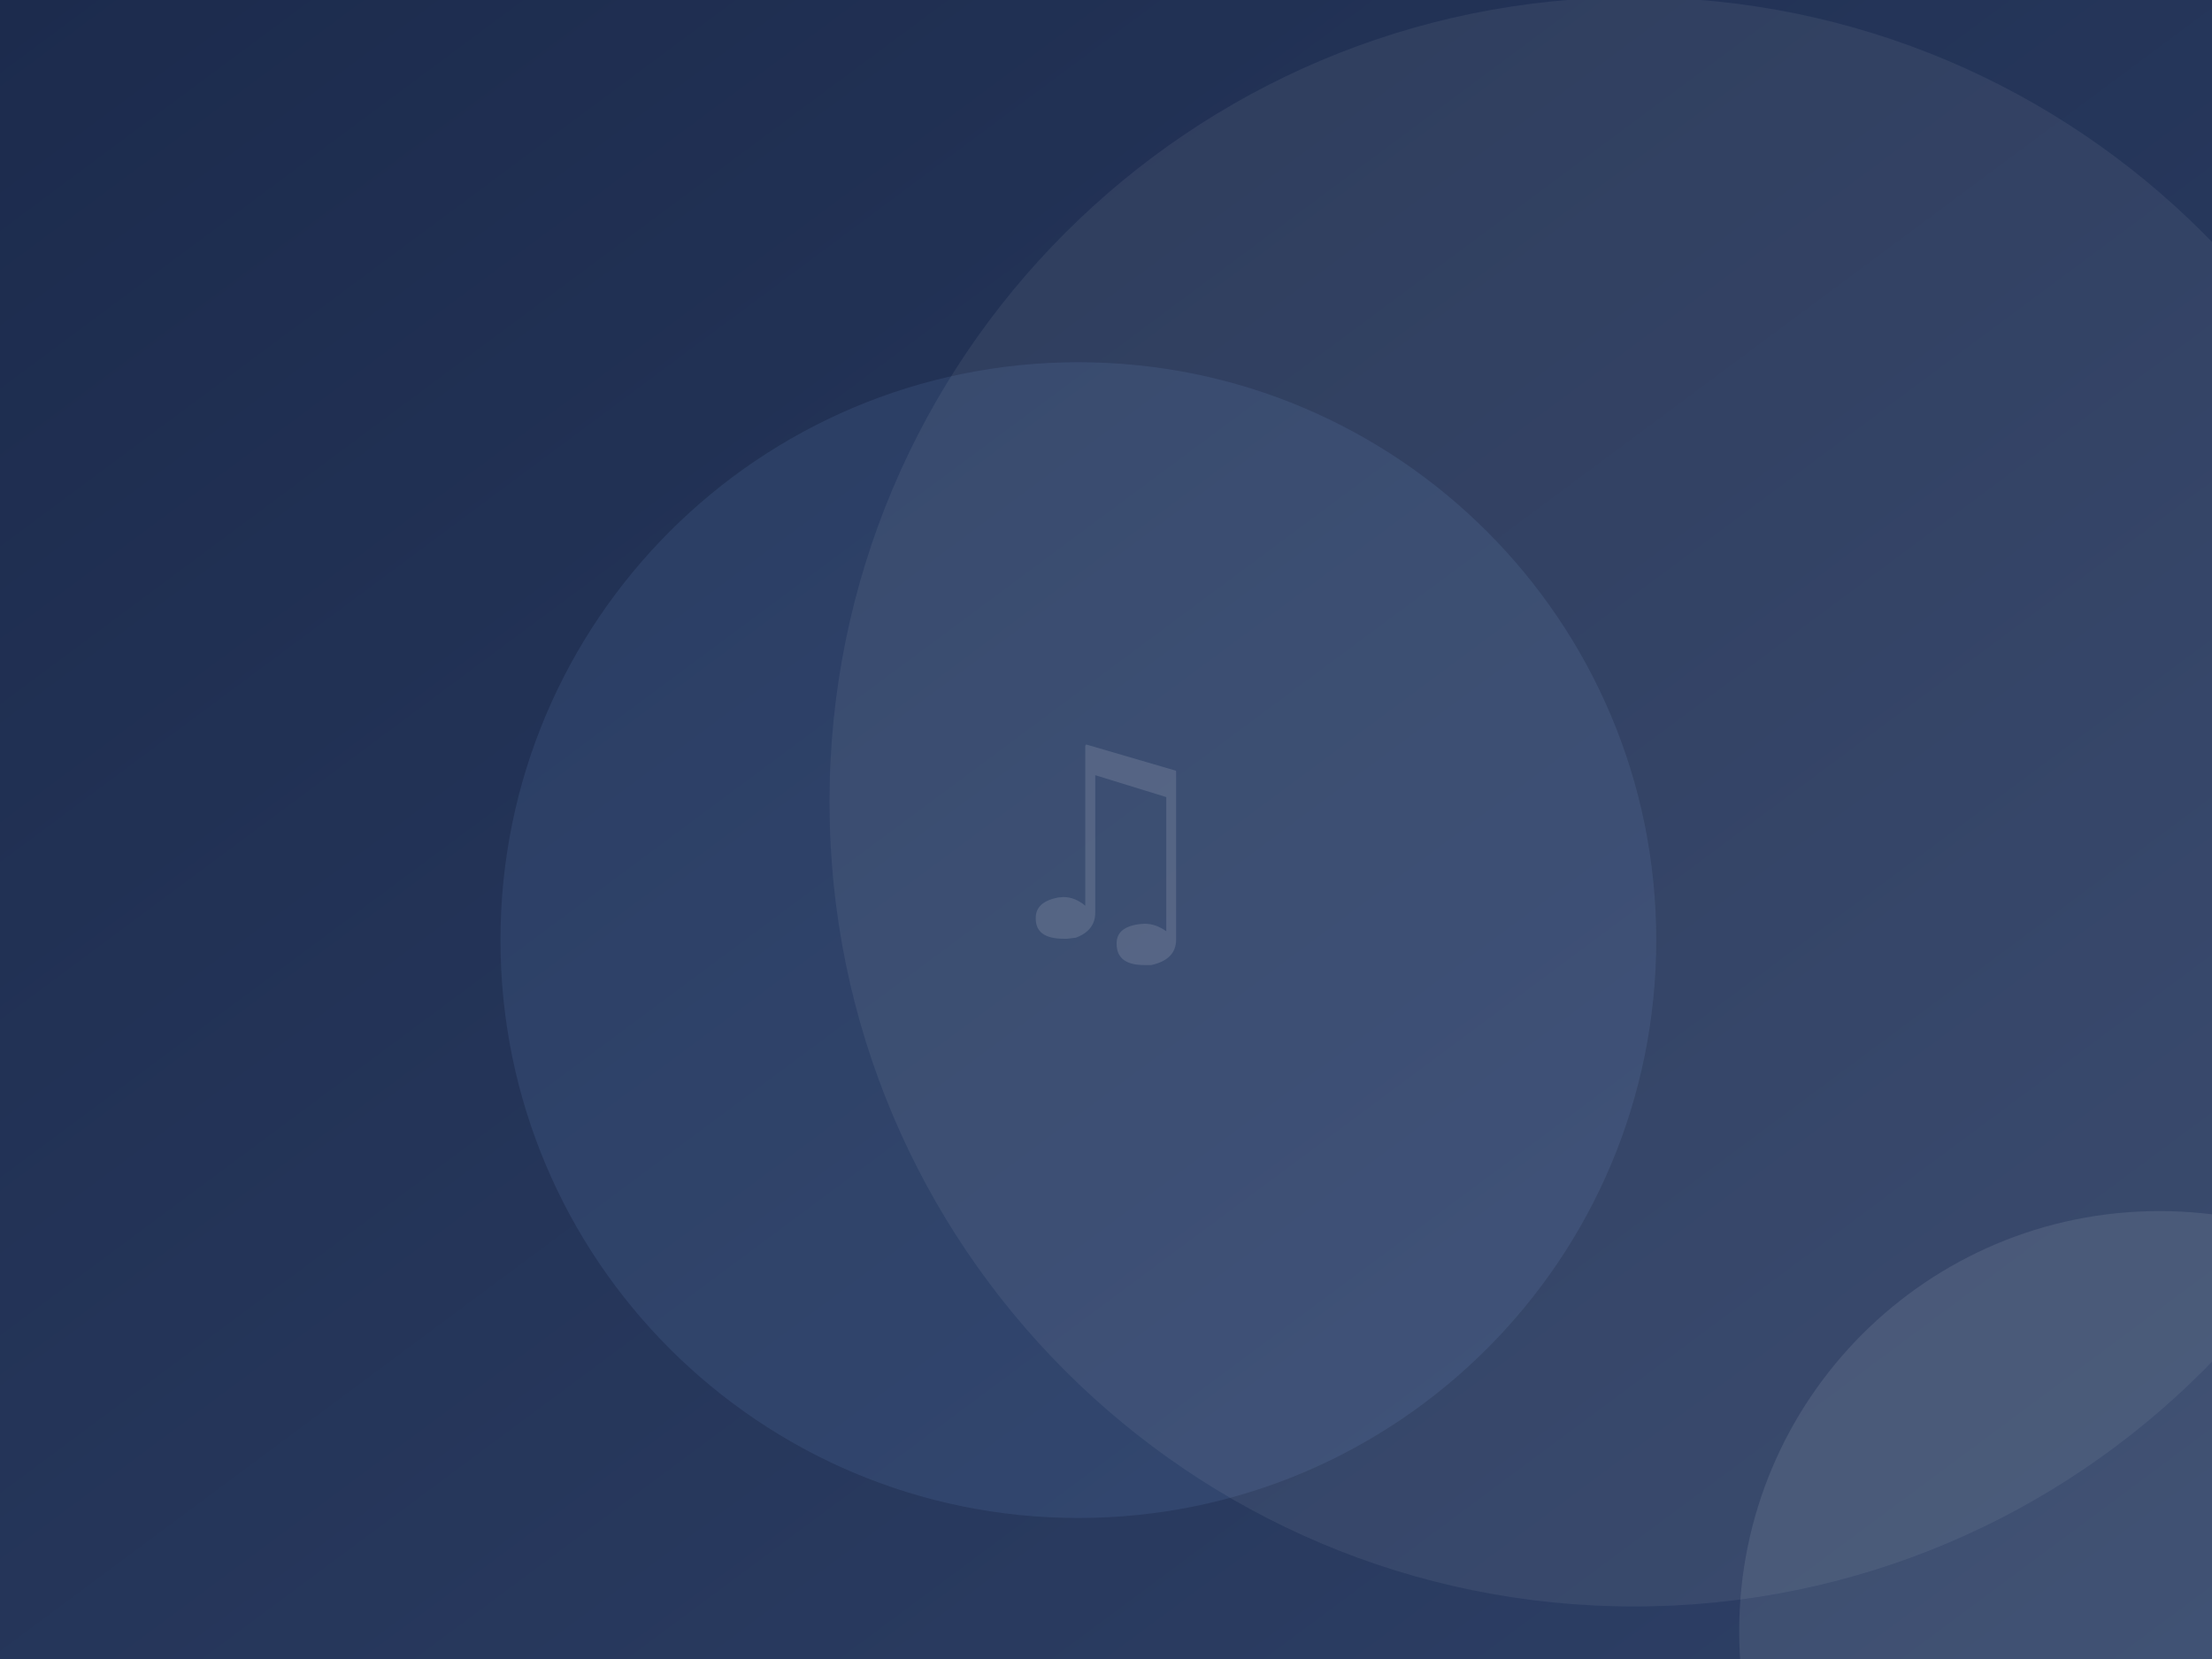
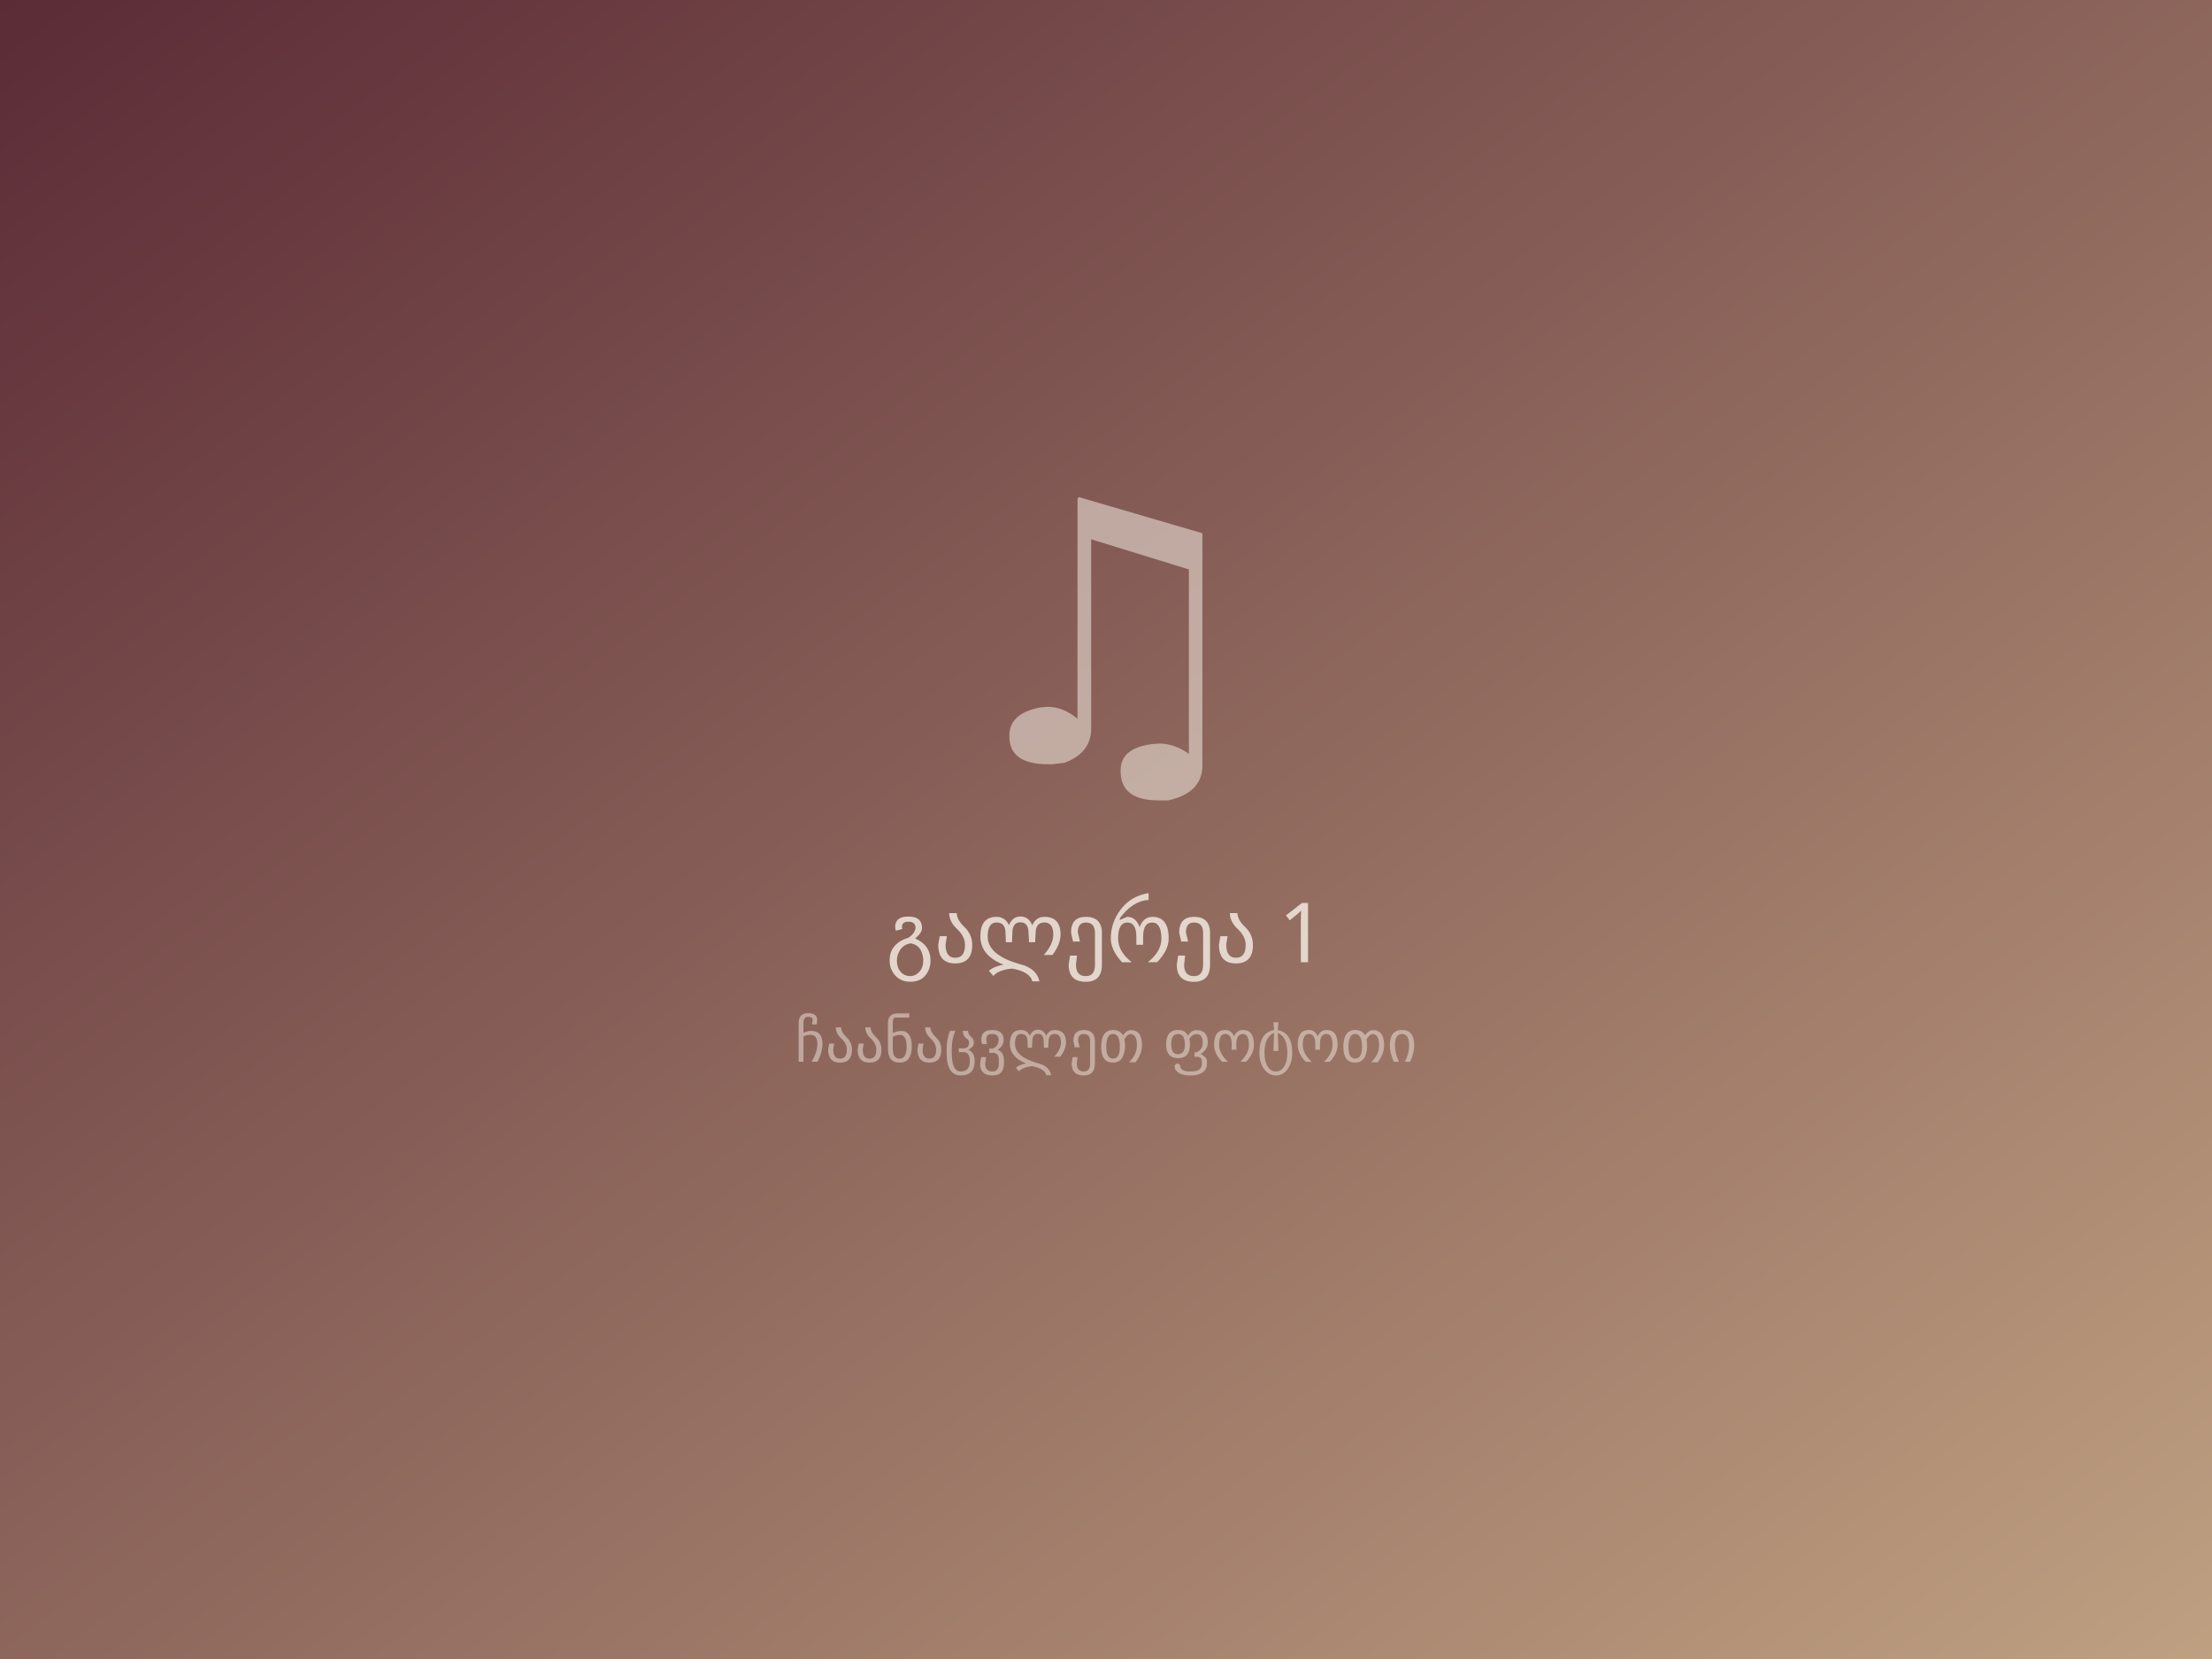
<svg xmlns="http://www.w3.org/2000/svg" width="800" height="600" viewBox="0 0 800 600">
  <defs>
    <linearGradient id="g" x1="0" y1="0" x2="1" y2="1">
-       <stop offset="0" stop-color="#1C2B4D" />
-       <stop offset="1" stop-color="#2E4066" />
+       <stop offset="0" stop-color="#5B2B36" />
+       <stop offset="1" stop-color="#BFA081" />
    </linearGradient>
  </defs>
  <rect width="800" height="600" fill="url(#g)" />
-   <circle cx="390" cy="340" r="209" fill="#7AA0DC" opacity="0.12" />
-   <circle cx="591" cy="290" r="291" fill="#EDF1F7" opacity="0.07" />
-   <circle cx="781" cy="590" r="152" fill="#EDF1F7" opacity="0.10" />
-   <text x="50%" y="52%" text-anchor="middle" dominant-baseline="middle" font-family="Georgia,serif" font-size="96" fill="#EDF1F7" opacity="0.14">♫</text>
+   <text x="50%" y="46%" text-anchor="middle" font-family="Georgia,serif" font-size="132" fill="#F1E9DF" opacity="0.55">♫</text>
+   <text x="50%" y="58%" text-anchor="middle" font-family="sans-serif" font-size="30" fill="#F1E9DF" opacity="0.85">გალერეა 1</text>
+   <text x="50%" y="64%" text-anchor="middle" font-family="sans-serif" font-size="21" fill="#F1E9DF" opacity="0.5">ჩაანაცვლეთ ფოტოთი</text>
</svg>
